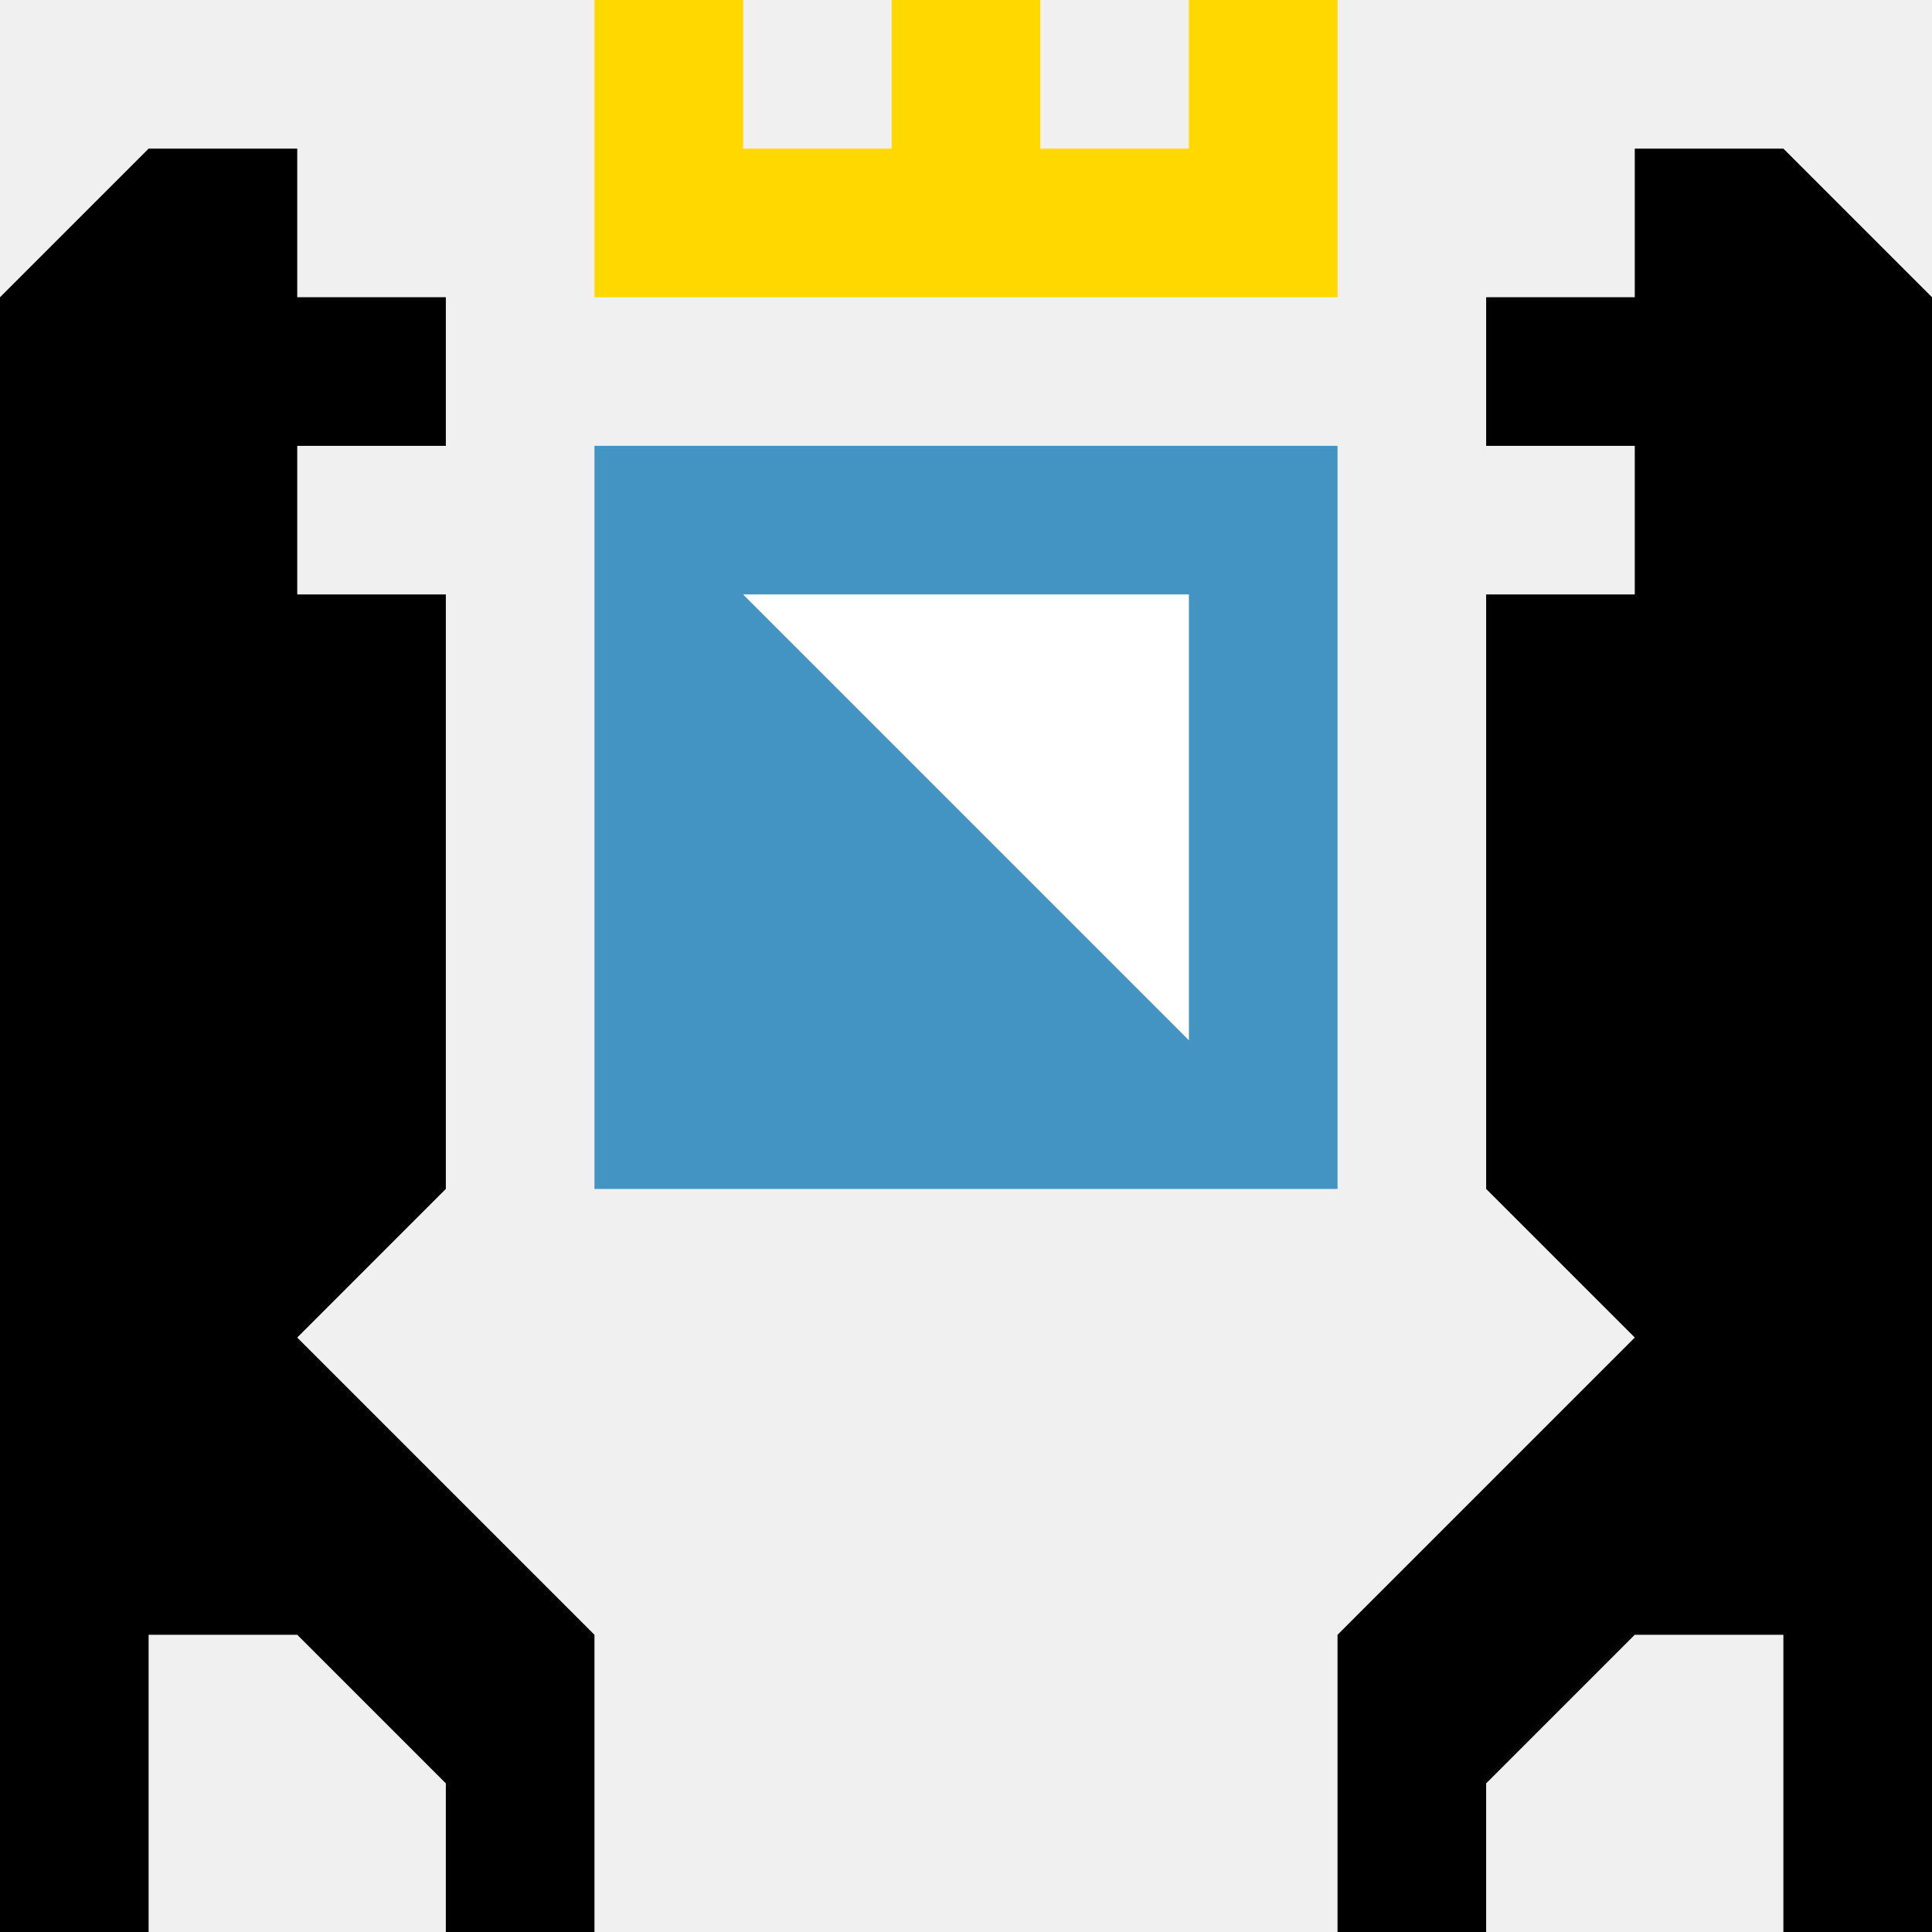
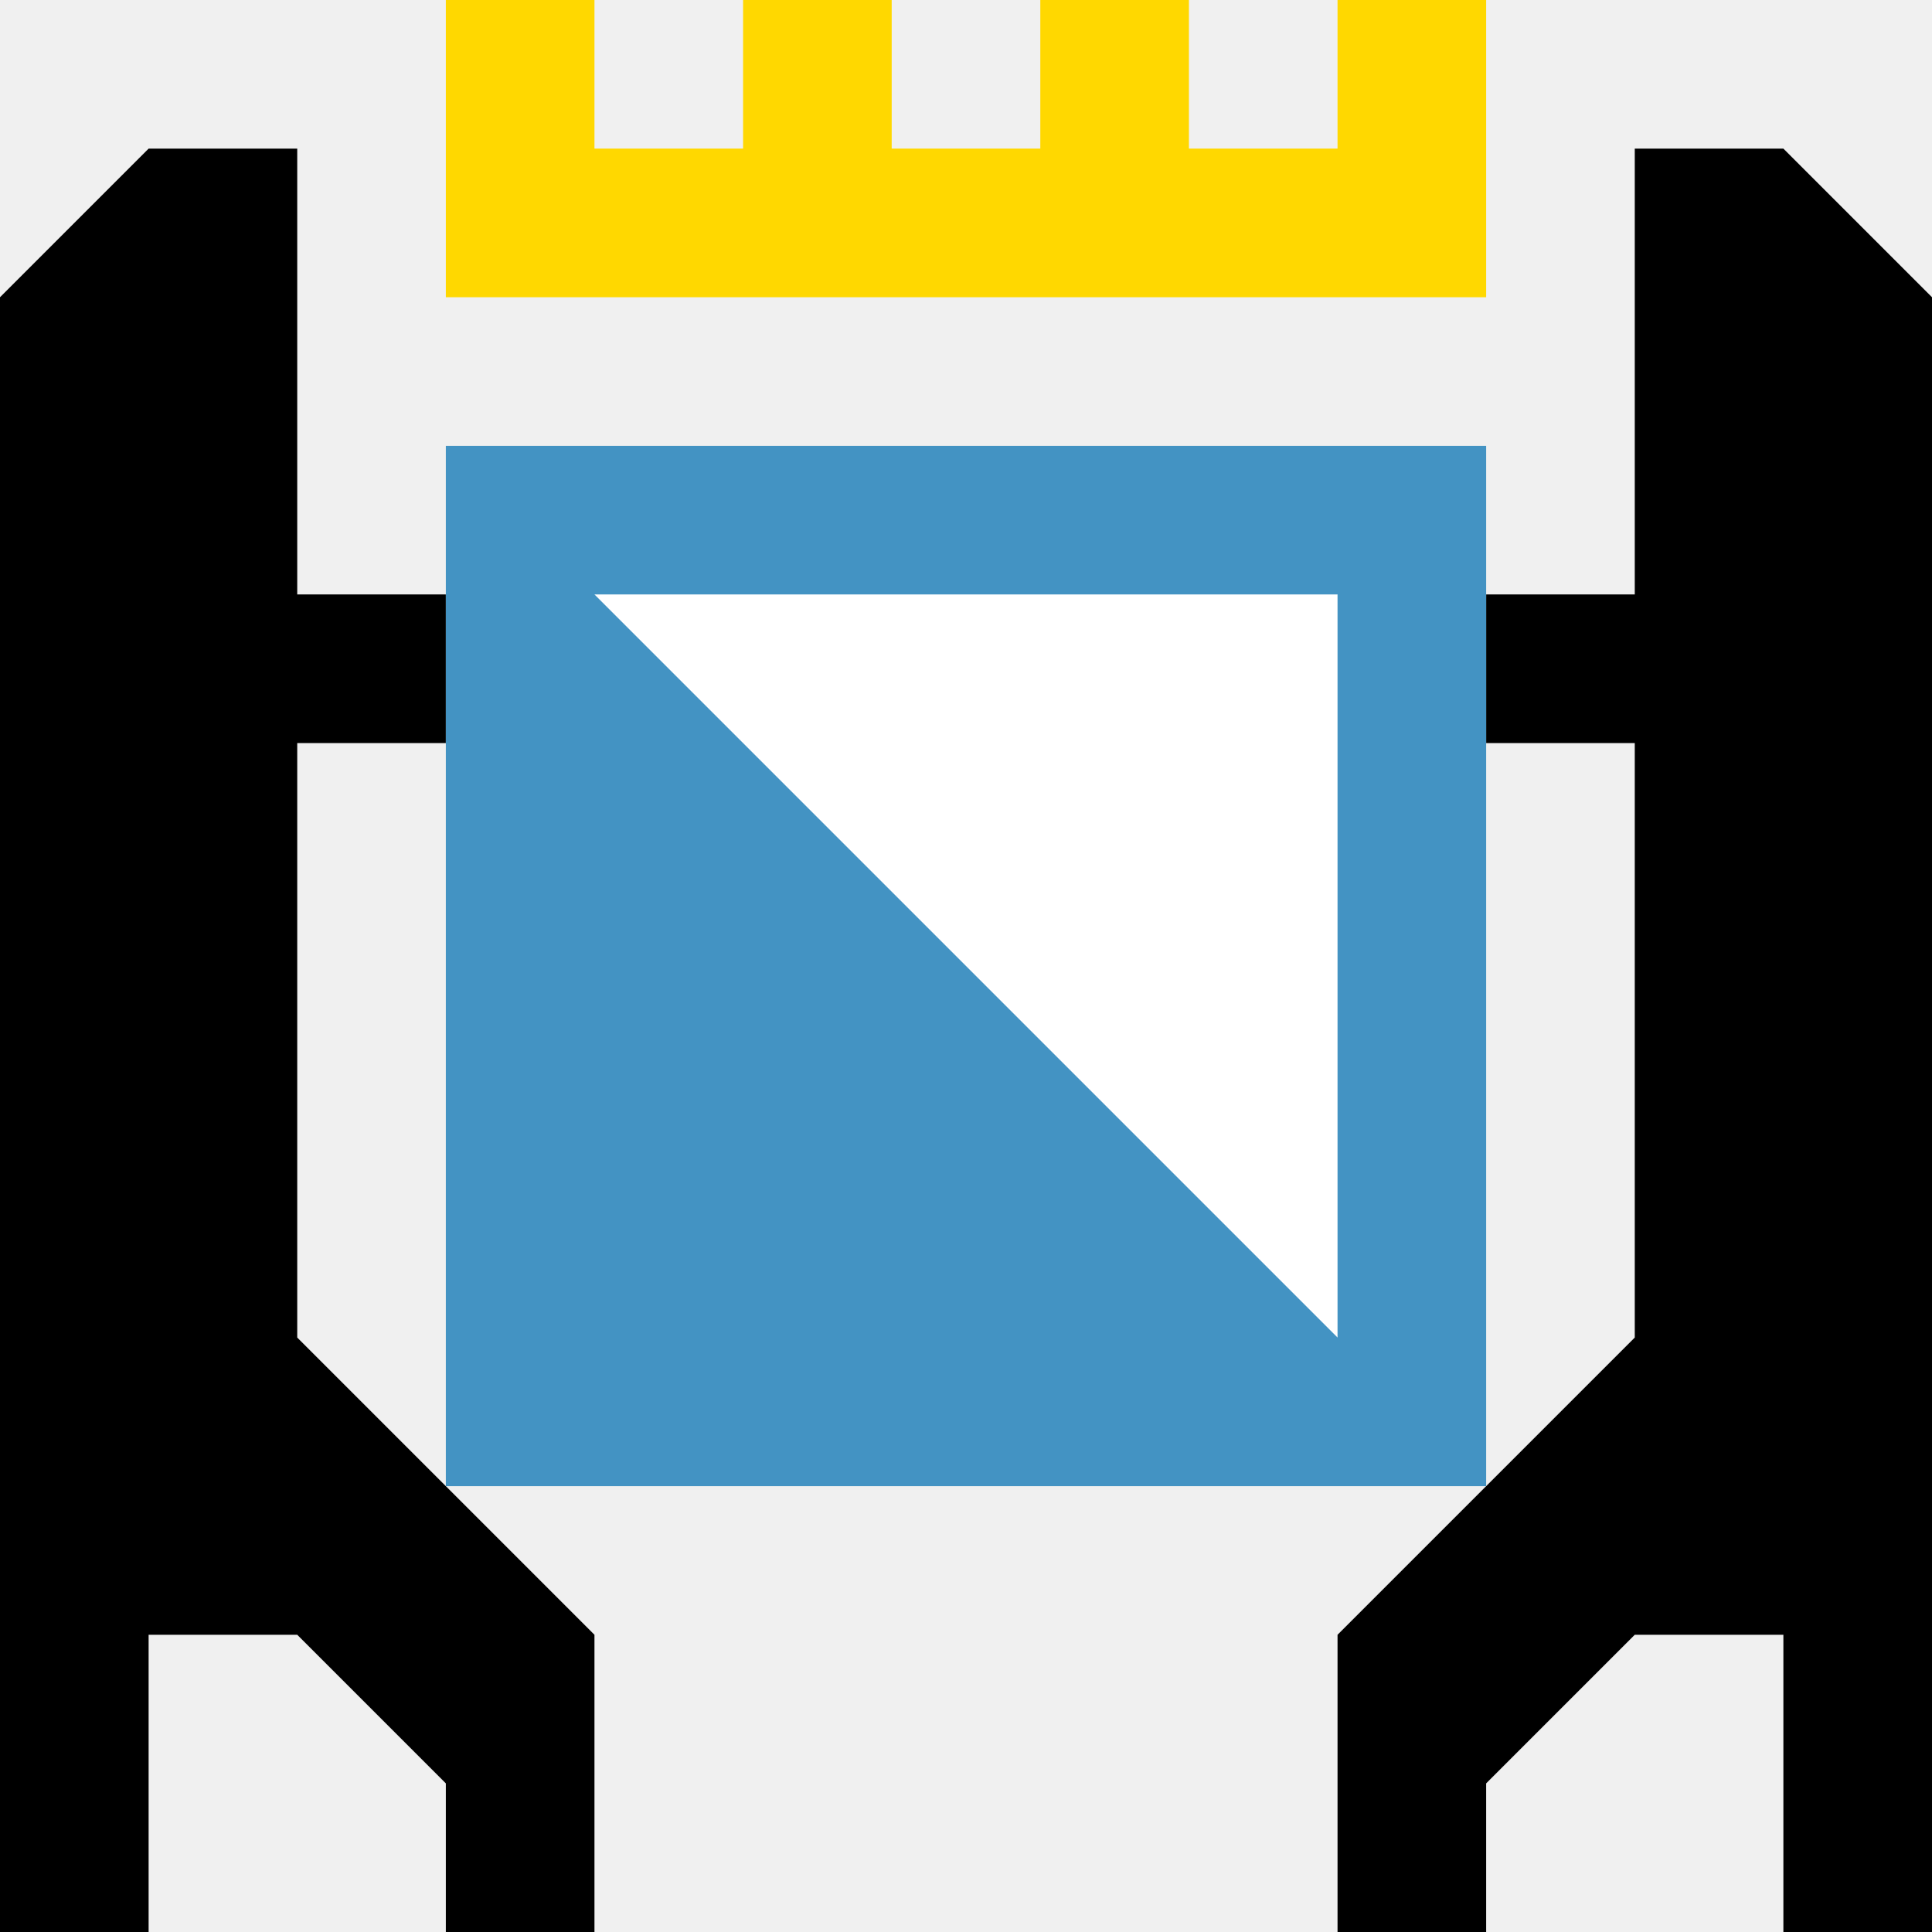
<svg xmlns="http://www.w3.org/2000/svg" width="13" height="13">
  <g fill="none" fill-rule="evenodd">
-     <path fill="#000" d="M0 2l1-1h1v1h1v1H2v1h1v4L2 9l2 2v2H3v-1l-1-1H1v2H0zM13 2l-1-1h-1v1h-1v1h1v1h-1v4l1 1-2 2v2h1v-1l1-1h1v2h1z" />
-     <path d="M4 3h5v5H4z" fill="#4393C3" />
-     <path fill="#FFF" d="M5 4l3 3V4z" />
-     <path fill="#FFD800" d="M4 0h1v1h1V0h1v1h1V0h1v2H4z" />
+     <path fill="#000" d="M0 2l1-1h1v3h1v1H2v4l2 2v2H3v-1l-1-1H1v2H0zM13 2l-1-1h-1v3h-1v1h1v4l-2 2v2h1v-1l1-1h1v2h1z" />
+     <path d="M3 3h7v7H3z" fill="#4393C3" />
+     <path fill="#FFF" d="M4 4l5 5V4z" />
+     <path fill="#FFD800" d="M3 0h1v1h1V0h1v1h1V0h1v1h1V0h1v2H3z" />
  </g>
</svg>
